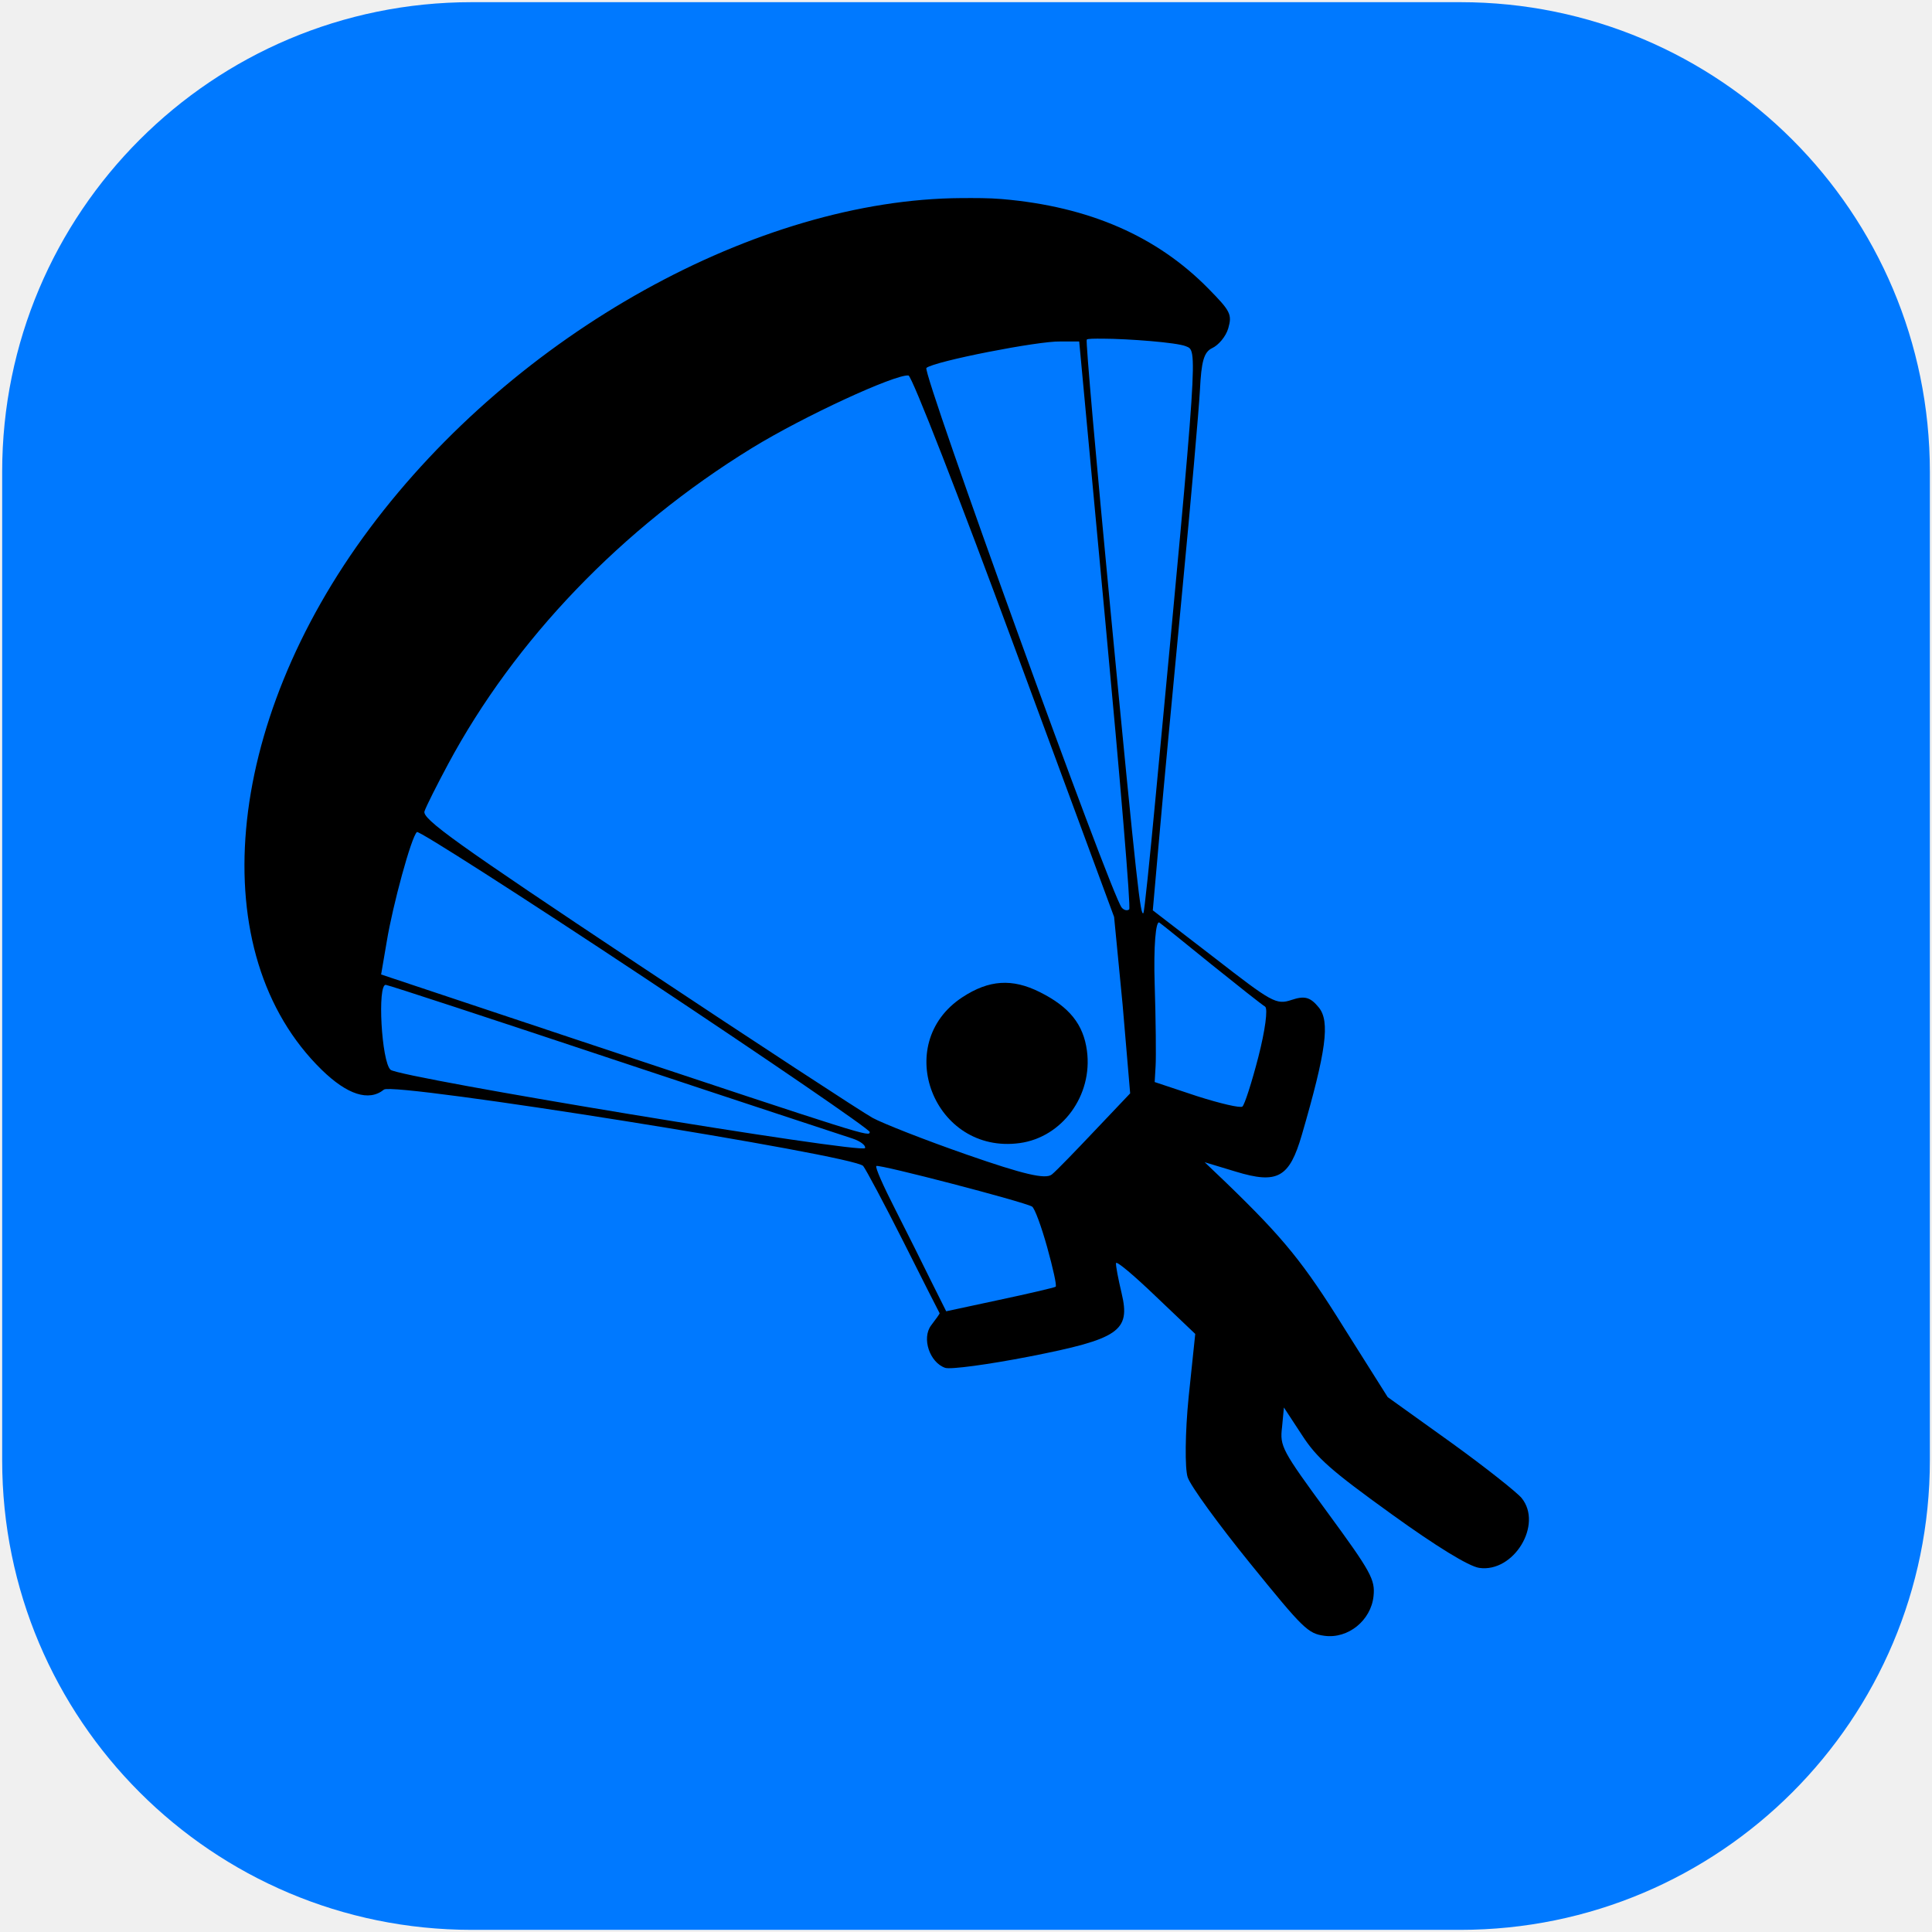
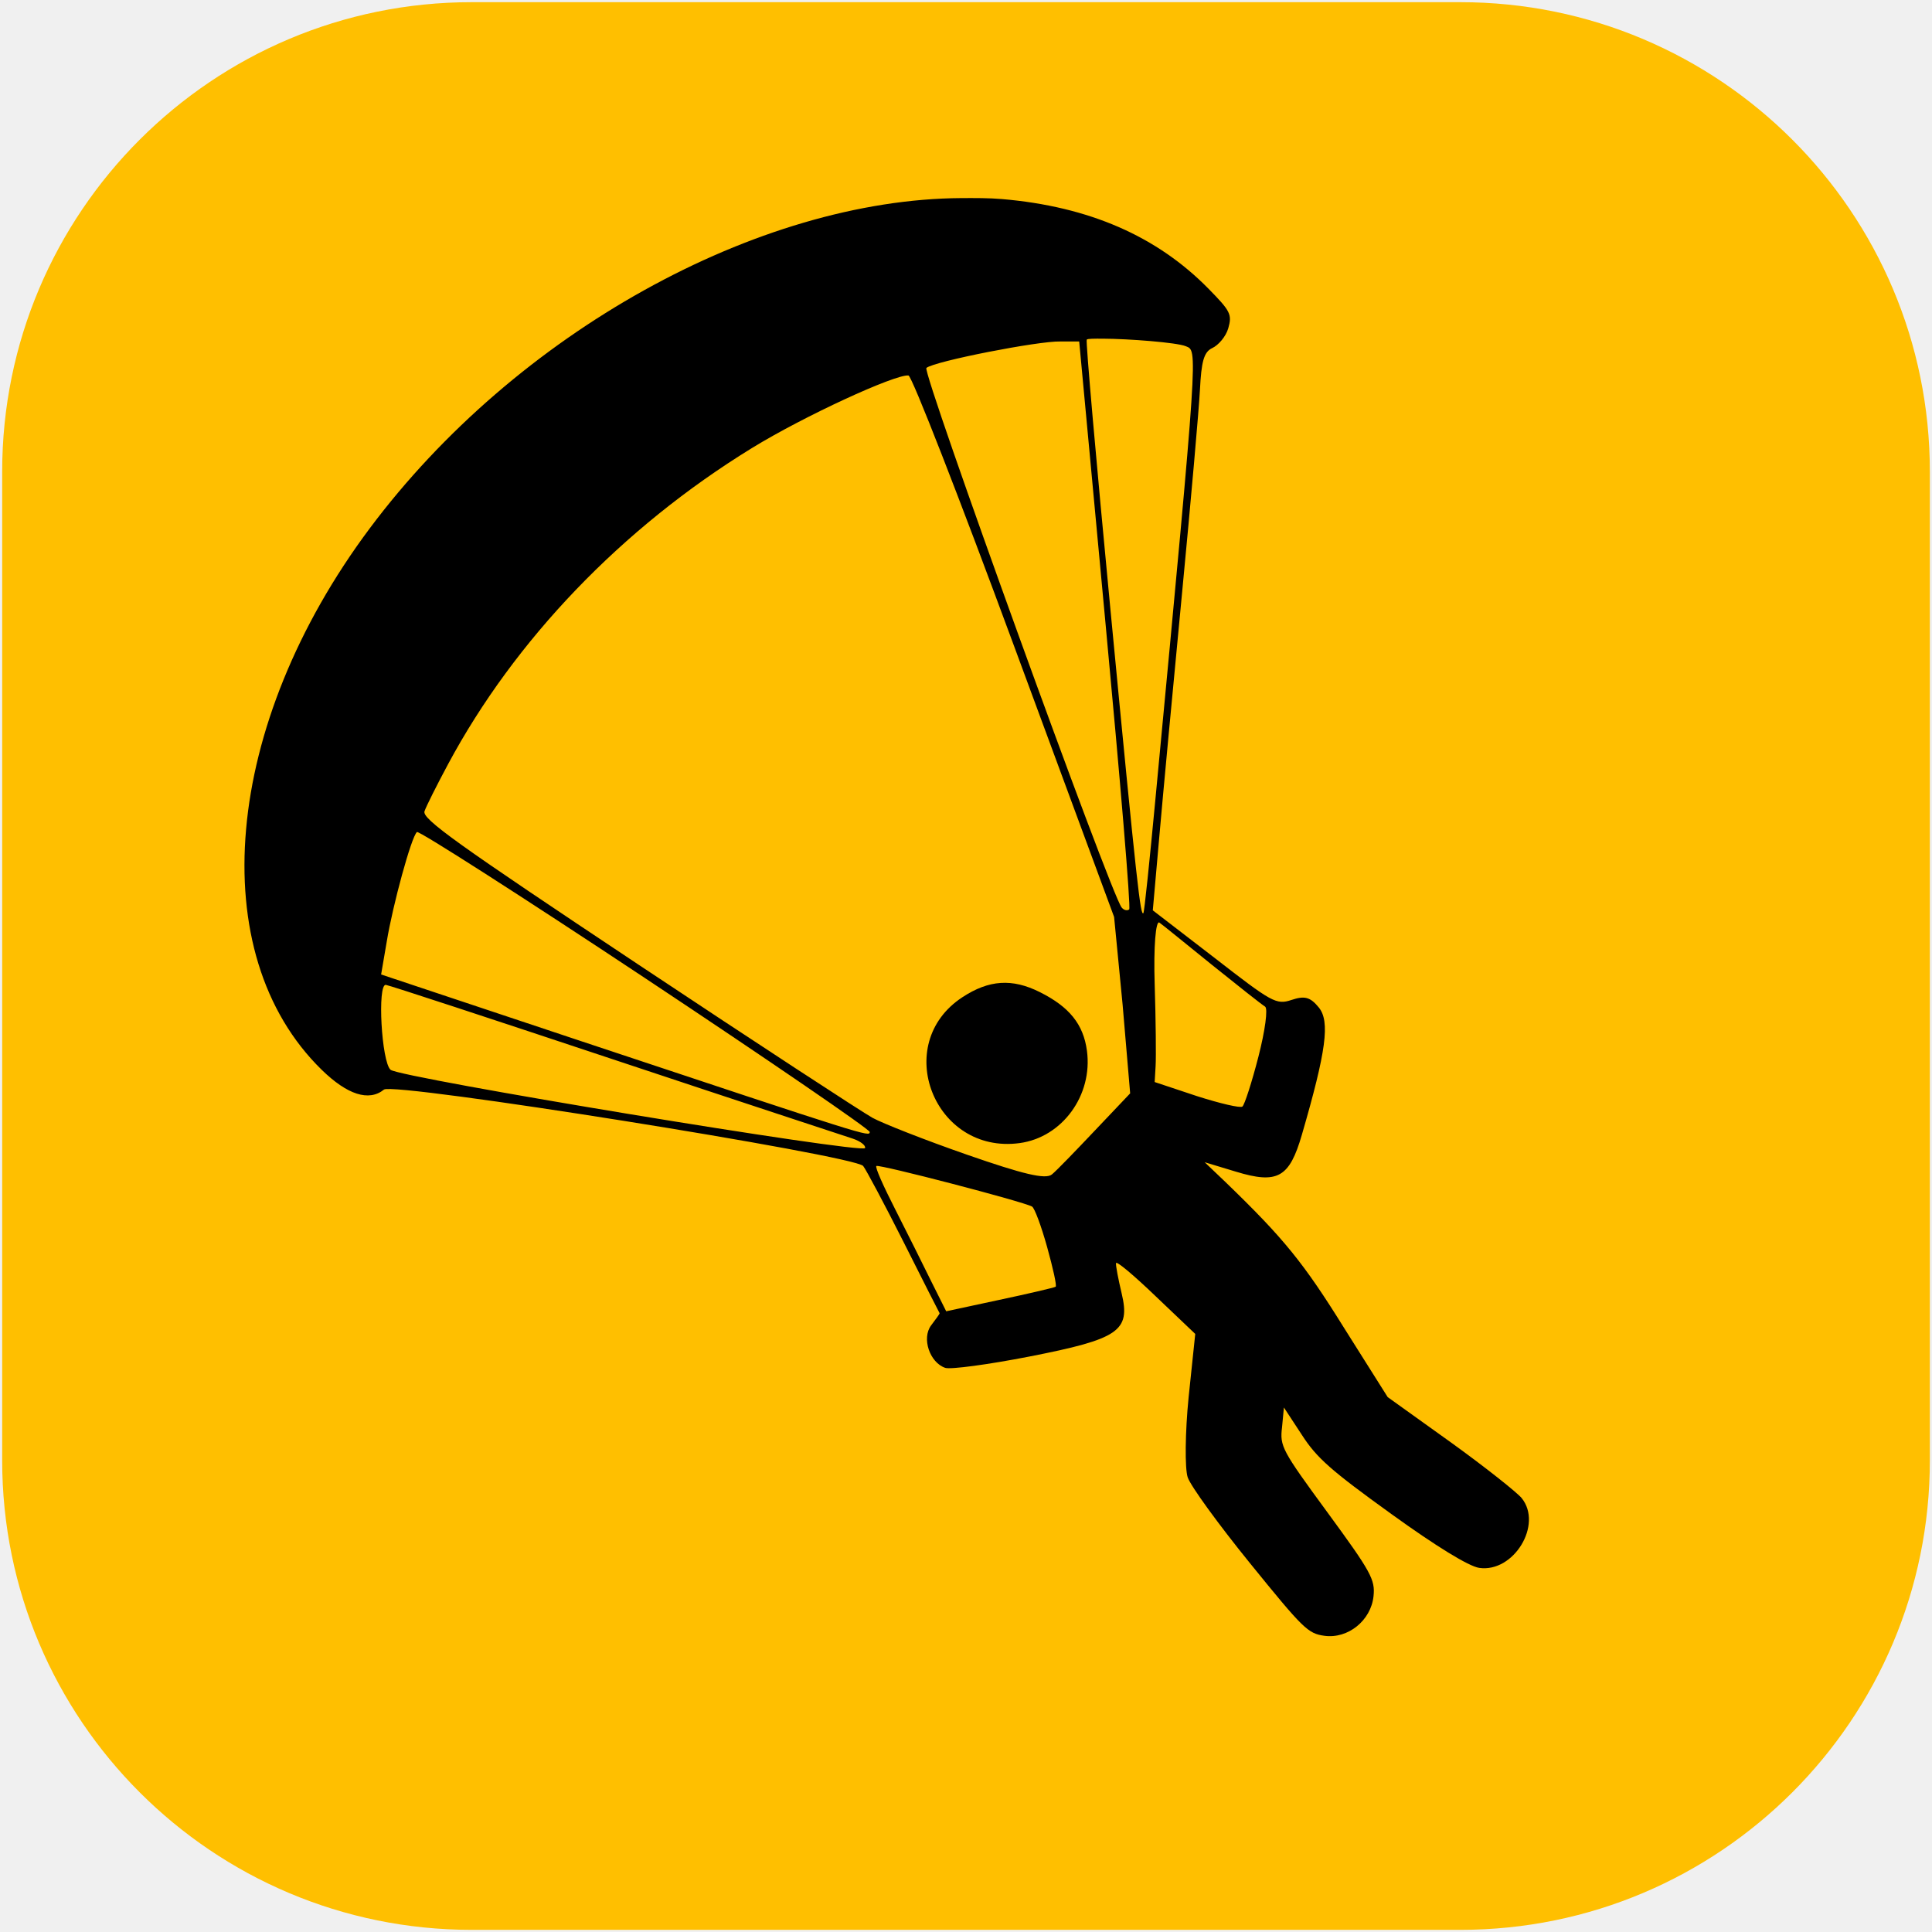
<svg xmlns="http://www.w3.org/2000/svg" width="64px" height="64px" id="svg3799" version="1.1">
  <defs id="defs3801">
    <marker orient="auto" refY="0.0" refX="0.0" id="EmptyTriangleOutL" style="overflow:visible">
      <path id="path4487" d="M 5.77,0.0 L -2.88,5.0 L -2.88,-5.0 L 5.77,0.0 z " style="fill-rule:evenodd;fill:#FFFFFF;stroke:#000000;stroke-width:1.0pt" transform="scale(0.8) translate(-6,0)" />
    </marker>
    <marker orient="auto" refY="0.0" refX="0.0" id="DotS" style="overflow:visible">
      <path id="path4394" d="M -2.5,-1.0 C -2.5,1.76 -4.74,4.0 -7.5,4.0 C -10.26,4.0 -12.5,1.76 -12.5,-1.0 C -12.5,-3.76 -10.26,-6.0 -7.5,-6.0 C -4.74,-6.0 -2.5,-3.76 -2.5,-1.0 z " style="fill-rule:evenodd;stroke:#000000;stroke-width:1.0pt" transform="scale(0.2) translate(7.4, 1)" />
    </marker>
    <marker orient="auto" refY="0.0" refX="0.0" id="DotL" style="overflow:visible">
      <path id="path4388" d="M -2.5,-1.0 C -2.5,1.76 -4.74,4.0 -7.5,4.0 C -10.26,4.0 -12.5,1.76 -12.5,-1.0 C -12.5,-3.76 -10.26,-6.0 -7.5,-6.0 C -4.74,-6.0 -2.5,-3.76 -2.5,-1.0 z " style="fill-rule:evenodd;stroke:#000000;stroke-width:1.0pt" transform="scale(0.8) translate(7.4, 1)" />
    </marker>
    <marker orient="auto" refY="0.0" refX="0.0" id="Tail" style="overflow:visible">
      <g id="g4363" transform="scale(-1.2)">
        <path id="path4365" d="M -3.805,-3.959 L 0.544,0" style="fill:none;fill-rule:evenodd;stroke:#000000;stroke-width:0.8;stroke-linecap:round" />
        <path id="path4367" d="M -1.287,-3.959 L 3.062,0" style="fill:none;fill-rule:evenodd;stroke:#000000;stroke-width:0.8;stroke-linecap:round" />
        <path id="path4369" d="M 1.305,-3.959 L 5.654,0" style="fill:none;fill-rule:evenodd;stroke:#000000;stroke-width:0.8;stroke-linecap:round" />
        <path id="path4371" d="M -3.805,4.178 L 0.544,0.22" style="fill:none;fill-rule:evenodd;stroke:#000000;stroke-width:0.8;stroke-linecap:round" />
        <path id="path4373" d="M -1.287,4.178 L 3.062,0.22" style="fill:none;fill-rule:evenodd;stroke:#000000;stroke-width:0.8;stroke-linecap:round" />
        <path id="path4375" d="M 1.305,4.178 L 5.654,0.22" style="fill:none;fill-rule:evenodd;stroke:#000000;stroke-width:0.8;stroke-linecap:round" />
      </g>
    </marker>
    <marker orient="auto" refY="0.0" refX="0.0" id="Arrow1Sstart" style="overflow:visible">
      <path id="path4339" d="M 0.0,0.0 L 5.0,-5.0 L -12.5,0.0 L 5.0,5.0 L 0.0,0.0 z " style="fill-rule:evenodd;stroke:#000000;stroke-width:1.0pt" transform="scale(0.2) translate(6,0)" />
    </marker>
    <marker orient="auto" refY="0.0" refX="0.0" id="Arrow1Lstart" style="overflow:visible">
      <path id="path4327" d="M 0.0,0.0 L 5.0,-5.0 L -12.5,0.0 L 5.0,5.0 L 0.0,0.0 z " style="fill-rule:evenodd;stroke:#000000;stroke-width:1.0pt" transform="scale(0.8) translate(12.5,0)" />
    </marker>
  </defs>
  <g id="layer1">
-     <rect style="fill:#0079ff;fill-opacity:1;stroke:none" id="rect3849" width="63.857" height="63.857" x="0.072" y="0.072" ry="15.553" />
+     <rect style="fill:#ffbf00;fill-opacity:1;stroke:none" id="rect3849" width="63.857" height="63.857" x="0.072" y="0.072" ry="15.553" />
    <path style="fill:#000000;stroke:none;stroke-opacity:1" d="M 31.844 6.562 C 25.111 6.601 17.093 11.017 12.25 17.5 C 7.384 24.013 6.72 31.59 10.656 35.438 C 11.501 36.263 12.22 36.499 12.719 36.094 C 13.036 35.836 28.308 38.272 28.594 38.625 C 28.684 38.736 29.294 39.877 29.938 41.156 C 30.581 42.436 31.112 43.484 31.125 43.5 C 31.138 43.516 31 43.697 30.844 43.906 C 30.525 44.332 30.799 45.138 31.312 45.312 C 31.485 45.371 32.741 45.202 34.094 44.938 C 37.074 44.355 37.453 44.092 37.156 42.844 C 37.047 42.385 36.959 41.932 36.969 41.844 C 36.978 41.755 37.563 42.249 38.281 42.938 L 39.594 44.188 L 39.375 46.281 C 39.259 47.44 39.246 48.647 39.344 48.938 C 39.441 49.228 40.371 50.505 41.406 51.781 C 43.178 53.966 43.326 54.113 43.875 54.188 C 44.656 54.294 45.416 53.68 45.5 52.875 C 45.557 52.327 45.422 52.076 43.969 50.094 C 42.458 48.033 42.394 47.91 42.469 47.281 L 42.531 46.625 L 43.125 47.531 C 43.621 48.301 44.09 48.711 46.094 50.156 C 47.569 51.22 48.651 51.886 49 51.938 C 50.143 52.105 51.118 50.503 50.406 49.625 C 50.262 49.447 49.214 48.611 48.062 47.781 L 45.969 46.281 L 44.531 44 C 43.18 41.828 42.536 41.031 40.594 39.156 L 39.906 38.5 L 40.938 38.812 C 42.325 39.235 42.714 39.007 43.125 37.594 C 43.935 34.809 44.063 33.838 43.688 33.375 C 43.4 33.021 43.211 32.982 42.781 33.125 C 42.276 33.293 42.134 33.206 40.219 31.719 L 38.188 30.156 L 38.406 27.688 C 38.523 26.337 38.864 22.715 39.156 19.656 C 39.449 16.598 39.716 13.565 39.75 12.906 C 39.797 11.991 39.874 11.662 40.156 11.531 C 40.359 11.437 40.608 11.152 40.688 10.875 C 40.819 10.414 40.76 10.304 40.031 9.562 C 38.332 7.833 36.09 6.841 33.188 6.594 C 32.751 6.557 32.293 6.56 31.844 6.562 z M 36.531 11.219 C 37.379 11.222 38.987 11.345 39.281 11.469 C 39.676 11.635 39.71 11.294 38.281 26.406 C 38.083 28.503 37.908 30.223 37.875 30.25 C 37.78 30.327 37.678 29.535 36.781 20.156 C 36.316 15.294 35.961 11.291 36 11.25 C 36.031 11.217 36.249 11.218 36.531 11.219 z M 35.125 11.312 L 35.75 11.312 L 36.625 20.688 C 37.108 25.839 37.465 30.076 37.406 30.125 C 37.348 30.174 37.235 30.16 37.156 30.062 C 36.792 29.614 30.532 12.314 30.688 12.188 C 30.963 11.964 34.41 11.291 35.125 11.312 z M 30.094 12.438 C 30.206 12.448 31.776 16.479 33.594 21.406 L 36.906 30.375 L 37.188 33.281 L 37.438 36.219 L 36.281 37.438 C 35.647 38.108 35.001 38.779 34.844 38.906 C 34.634 39.077 33.893 38.898 32.031 38.25 C 30.639 37.765 29.24 37.214 28.906 37.031 C 28.573 36.848 25.065 34.558 21.125 31.938 C 15.127 27.948 13.977 27.129 14.062 26.875 C 14.118 26.708 14.475 26 14.844 25.312 C 17.047 21.205 20.596 17.492 24.906 14.844 C 26.633 13.783 29.652 12.395 30.094 12.438 z M 13.812 27.562 C 13.876 27.511 17.28 29.689 21.375 32.406 C 25.47 35.124 28.821 37.419 28.812 37.5 C 28.795 37.663 28.796 37.665 19.281 34.5 L 12.625 32.281 L 12.812 31.188 C 13.007 29.998 13.627 27.713 13.812 27.562 z M 38.406 30.562 C 38.525 30.644 39.304 31.282 40.156 31.969 C 41.009 32.655 41.802 33.282 41.906 33.344 C 42.01 33.406 41.906 34.149 41.688 35 C 41.469 35.851 41.227 36.602 41.156 36.656 C 41.085 36.711 40.421 36.556 39.656 36.312 L 38.25 35.844 L 38.281 35.312 C 38.299 35.017 38.288 33.79 38.25 32.594 C 38.211 31.376 38.285 30.48 38.406 30.562 z M 12.781 32.625 C 12.899 32.639 16.333 33.769 20.406 35.125 C 24.48 36.481 27.998 37.635 28.25 37.719 C 28.502 37.803 28.686 37.946 28.656 38.031 C 28.585 38.236 13.244 35.704 12.938 35.438 C 12.637 35.176 12.495 32.591 12.781 32.625 z M 29.031 38.625 C 29.125 38.561 33.901 39.805 34.188 39.969 C 34.272 40.017 34.495 40.62 34.688 41.312 C 34.88 42.005 35.014 42.595 34.969 42.625 C 34.924 42.655 34.064 42.856 33.094 43.062 L 31.344 43.438 L 30.844 42.438 C 30.577 41.895 30.047 40.828 29.656 40.062 C 29.265 39.297 28.98 38.66 29.031 38.625 z " id="path4650" />
    <path style="fill:#000000;stroke:none" d="m 33.773,37.867 c -2.826,0.38 -4.259,-3.282 -1.892,-4.833 0.881,-0.577 1.647,-0.628 2.565,-0.169 0.978,0.489 1.442,1.065 1.56,1.94 0.199,1.478 -0.817,2.872 -2.233,3.062 z" id="path4642" />
  </g>
</svg>
